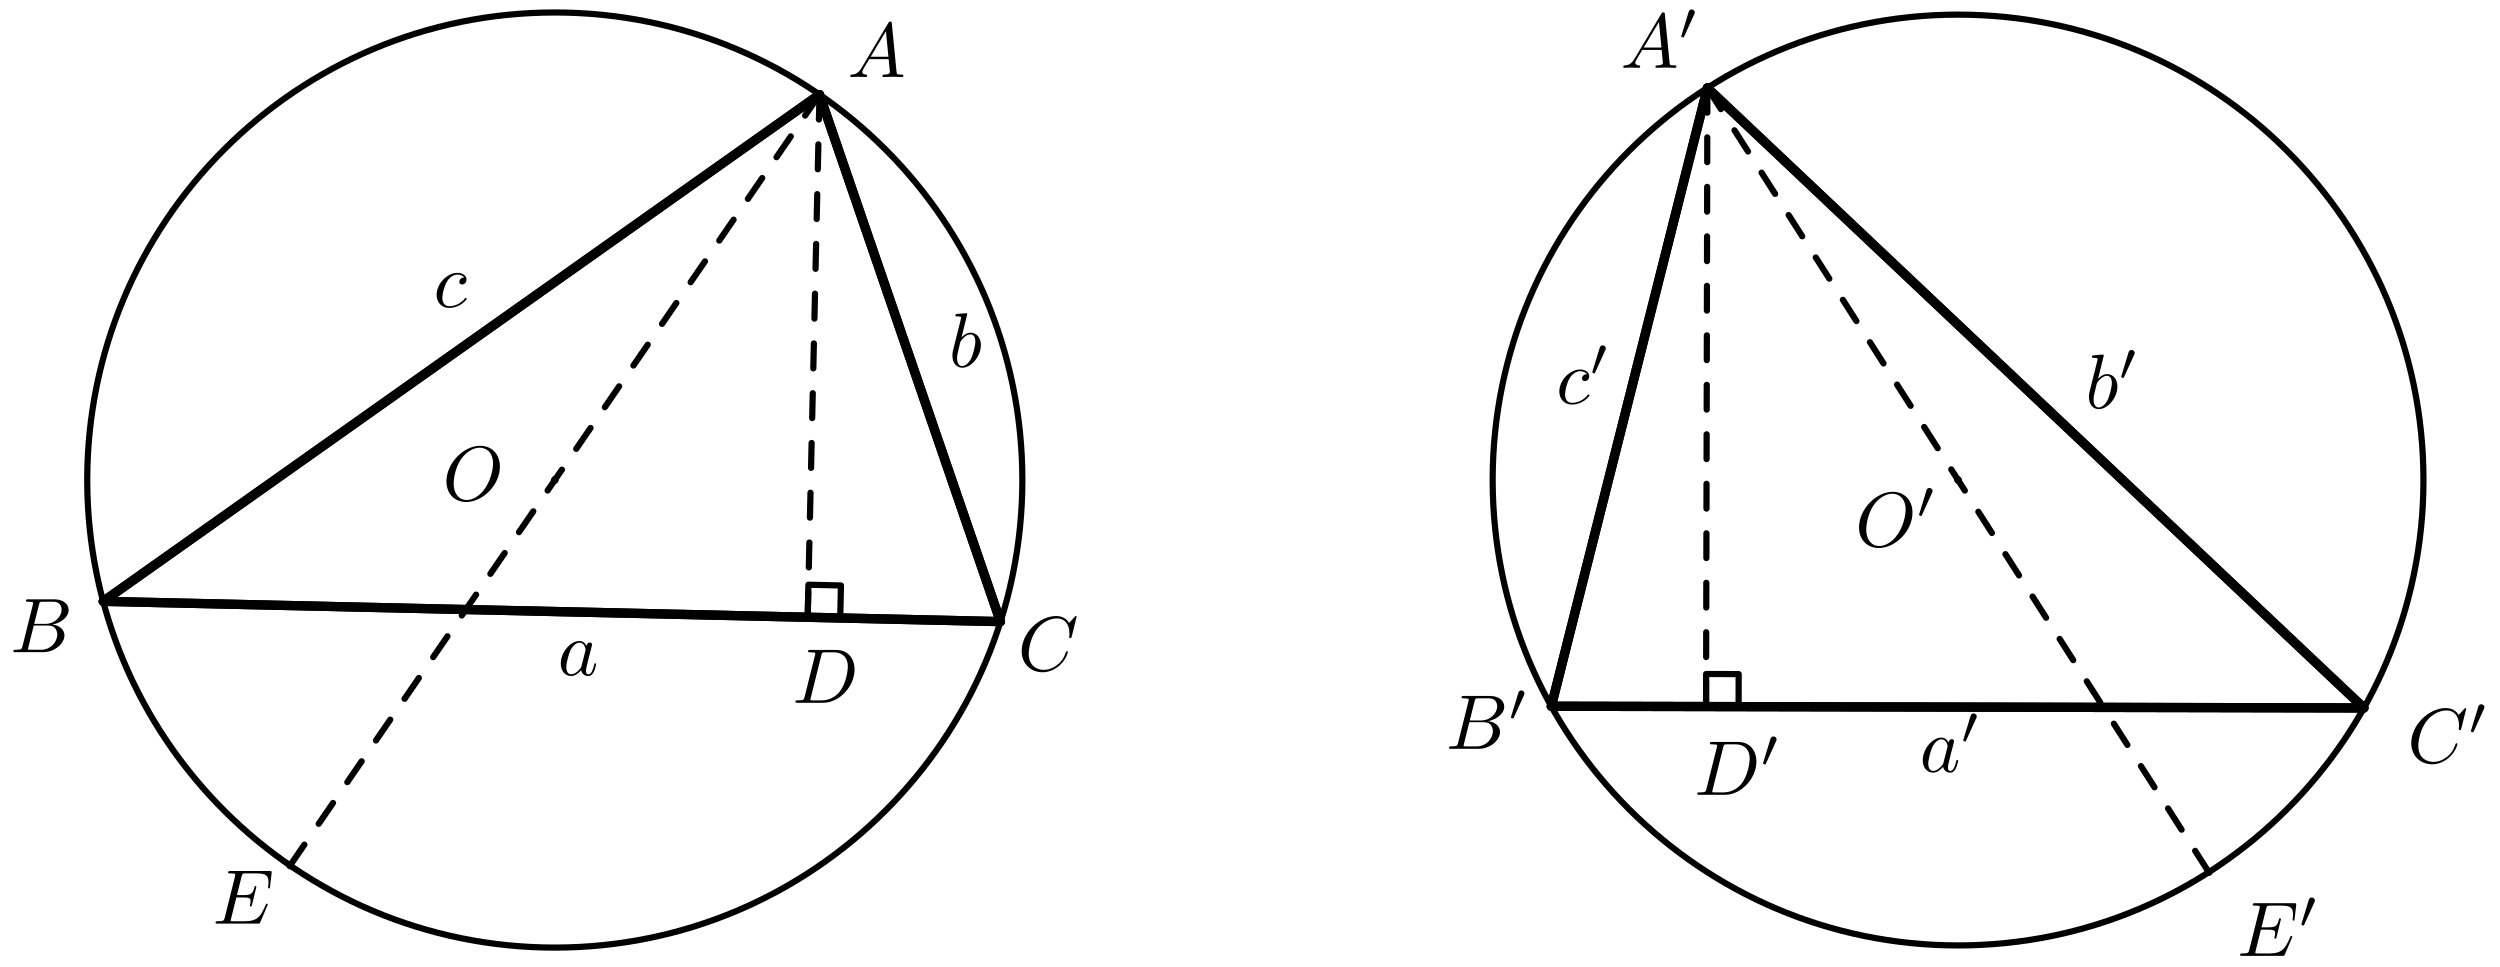
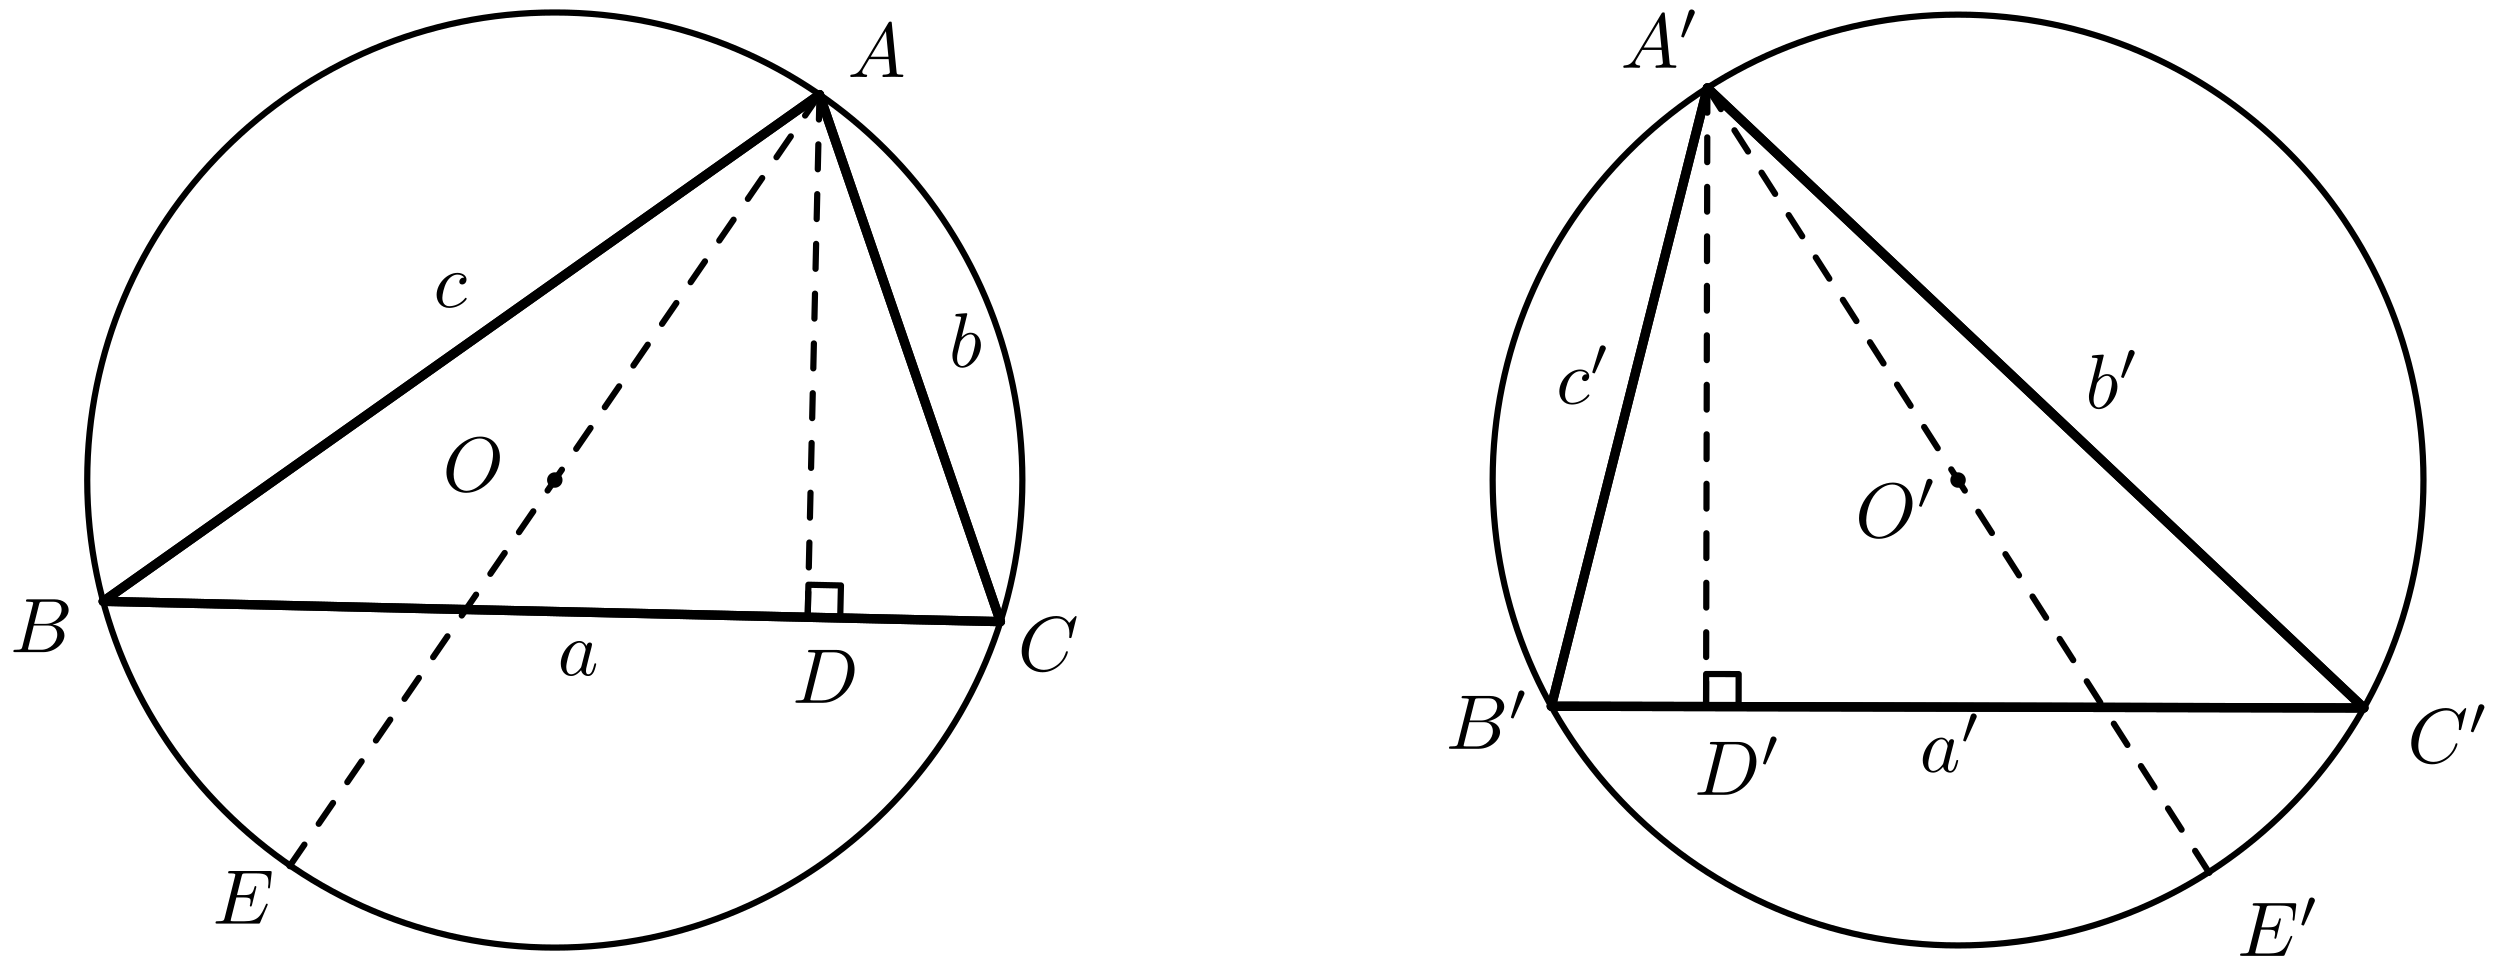
<svg xmlns="http://www.w3.org/2000/svg" xmlns:xlink="http://www.w3.org/1999/xlink" version="1.1" width="321.905pt" height="124.437pt" viewBox="56.409 53.858 321.905 124.437">
  <defs>
    <path id="g1-65" d="M1.783-1.146C1.385-.478 .996-.339 .558-.309C.438-.299 .349-.299 .349-.11C.349-.05 .399 0 .478 0C.747 0 1.056-.03 1.335-.03C1.664-.03 2.012 0 2.331 0C2.391 0 2.521 0 2.521-.189C2.521-.299 2.431-.309 2.361-.309C2.132-.329 1.893-.408 1.893-.658C1.893-.777 1.953-.887 2.032-1.026L2.79-2.301H5.29C5.31-2.092 5.45-.737 5.45-.638C5.45-.339 4.932-.309 4.732-.309C4.593-.309 4.493-.309 4.493-.11C4.493 0 4.613 0 4.633 0C5.041 0 5.469-.03 5.878-.03C6.127-.03 6.755 0 7.004 0C7.064 0 7.183 0 7.183-.199C7.183-.309 7.083-.309 6.954-.309C6.336-.309 6.336-.379 6.306-.667L5.699-6.894C5.679-7.093 5.679-7.133 5.509-7.133C5.35-7.133 5.31-7.064 5.25-6.964L1.783-1.146ZM2.979-2.61L4.941-5.898L5.26-2.61H2.979Z" />
    <path id="g1-66" d="M1.594-.777C1.494-.389 1.474-.309 .687-.309C.518-.309 .418-.309 .418-.11C.418 0 .508 0 .687 0H4.244C5.818 0 6.994-1.176 6.994-2.152C6.994-2.869 6.416-3.447 5.45-3.557C6.486-3.746 7.532-4.483 7.532-5.43C7.532-6.167 6.874-6.804 5.679-6.804H2.331C2.142-6.804 2.042-6.804 2.042-6.605C2.042-6.496 2.132-6.496 2.321-6.496C2.341-6.496 2.531-6.496 2.7-6.476C2.879-6.456 2.969-6.446 2.969-6.316C2.969-6.276 2.959-6.247 2.929-6.127L1.594-.777ZM3.098-3.646L3.716-6.117C3.806-6.466 3.826-6.496 4.254-6.496H5.539C6.416-6.496 6.625-5.908 6.625-5.469C6.625-4.593 5.768-3.646 4.553-3.646H3.098ZM2.65-.309C2.511-.309 2.491-.309 2.431-.319C2.331-.329 2.301-.339 2.301-.418C2.301-.448 2.301-.468 2.351-.648L3.039-3.427H4.922C5.878-3.427 6.067-2.69 6.067-2.262C6.067-1.275 5.181-.309 4.005-.309H2.65Z" />
    <path id="g1-67" d="M7.572-6.924C7.572-6.954 7.552-7.024 7.462-7.024C7.432-7.024 7.422-7.014 7.313-6.904L6.615-6.137C6.526-6.276 6.067-7.024 4.961-7.024C2.74-7.024 .498-4.822 .498-2.511C.498-.867 1.674 .219 3.198 .219C4.065 .219 4.822-.179 5.35-.638C6.276-1.455 6.446-2.361 6.446-2.391C6.446-2.491 6.346-2.491 6.326-2.491C6.267-2.491 6.217-2.471 6.197-2.391C6.107-2.102 5.878-1.395 5.191-.817C4.503-.259 3.875-.09 3.357-.09C2.461-.09 1.405-.608 1.405-2.162C1.405-2.73 1.614-4.344 2.61-5.509C3.218-6.217 4.154-6.715 5.041-6.715C6.057-6.715 6.645-5.948 6.645-4.792C6.645-4.394 6.615-4.384 6.615-4.284S6.725-4.184 6.765-4.184C6.894-4.184 6.894-4.204 6.944-4.384L7.572-6.924Z" />
    <path id="g1-68" d="M1.584-.777C1.484-.389 1.465-.309 .677-.309C.508-.309 .399-.309 .399-.12C.399 0 .488 0 .677 0H3.975C6.047 0 8.01-2.102 8.01-4.284C8.01-5.689 7.163-6.804 5.669-6.804H2.321C2.132-6.804 2.022-6.804 2.022-6.615C2.022-6.496 2.112-6.496 2.311-6.496C2.441-6.496 2.62-6.486 2.74-6.476C2.899-6.456 2.959-6.426 2.959-6.316C2.959-6.276 2.949-6.247 2.919-6.127L1.584-.777ZM3.736-6.117C3.826-6.466 3.846-6.496 4.274-6.496H5.34C6.316-6.496 7.143-5.968 7.143-4.653C7.143-4.164 6.944-2.531 6.097-1.435C5.808-1.066 5.021-.309 3.796-.309H2.67C2.531-.309 2.511-.309 2.451-.319C2.351-.329 2.321-.339 2.321-.418C2.321-.448 2.321-.468 2.371-.648L3.736-6.117Z" />
    <path id="g1-69" d="M7.054-2.321C7.073-2.371 7.103-2.441 7.103-2.461C7.103-2.471 7.103-2.57 6.984-2.57C6.894-2.57 6.874-2.511 6.854-2.451C6.207-.976 5.838-.309 4.134-.309H2.68C2.54-.309 2.521-.309 2.461-.319C2.361-.329 2.331-.339 2.331-.418C2.331-.448 2.331-.468 2.381-.648L3.059-3.367H4.045C4.892-3.367 4.892-3.158 4.892-2.909C4.892-2.839 4.892-2.72 4.822-2.421C4.802-2.371 4.792-2.341 4.792-2.311C4.792-2.262 4.832-2.202 4.922-2.202C5.001-2.202 5.031-2.252 5.071-2.401L5.639-4.732C5.639-4.792 5.589-4.842 5.519-4.842C5.43-4.842 5.41-4.782 5.38-4.663C5.171-3.905 4.991-3.676 4.075-3.676H3.138L3.736-6.077C3.826-6.426 3.836-6.466 4.274-6.466H5.679C6.894-6.466 7.193-6.177 7.193-5.36C7.193-5.121 7.193-5.101 7.153-4.832C7.153-4.772 7.143-4.702 7.143-4.653S7.173-4.533 7.263-4.533C7.372-4.533 7.382-4.593 7.402-4.782L7.601-6.506C7.631-6.775 7.582-6.775 7.333-6.775H2.301C2.102-6.775 2.002-6.775 2.002-6.575C2.002-6.466 2.092-6.466 2.281-6.466C2.65-6.466 2.929-6.466 2.929-6.286C2.929-6.247 2.929-6.227 2.879-6.047L1.564-.777C1.465-.389 1.445-.309 .658-.309C.488-.309 .379-.309 .379-.12C.379 0 .468 0 .658 0H5.828C6.057 0 6.067-.01 6.137-.169L7.054-2.321Z" />
    <path id="g1-79" d="M7.372-4.344C7.372-5.948 6.316-7.024 4.832-7.024C2.68-7.024 .488-4.762 .488-2.441C.488-.787 1.604 .219 3.039 .219C5.151 .219 7.372-1.963 7.372-4.344ZM3.098-.04C2.112-.04 1.415-.847 1.415-2.162C1.415-2.6 1.554-4.055 2.321-5.22C3.009-6.257 3.985-6.775 4.772-6.775C5.589-6.775 6.486-6.217 6.486-4.732C6.486-4.015 6.217-2.461 5.23-1.235C4.752-.628 3.935-.04 3.098-.04Z" />
    <path id="g1-97" d="M3.716-3.766C3.537-4.134 3.248-4.403 2.8-4.403C1.634-4.403 .399-2.939 .399-1.484C.399-.548 .946 .11 1.724 .11C1.923 .11 2.421 .07 3.019-.638C3.098-.219 3.447 .11 3.925 .11C4.274 .11 4.503-.12 4.663-.438C4.832-.797 4.961-1.405 4.961-1.425C4.961-1.524 4.872-1.524 4.842-1.524C4.742-1.524 4.732-1.484 4.702-1.345C4.533-.697 4.354-.11 3.945-.11C3.676-.11 3.646-.369 3.646-.568C3.646-.787 3.666-.867 3.776-1.305C3.885-1.724 3.905-1.823 3.995-2.202L4.354-3.597C4.423-3.875 4.423-3.895 4.423-3.935C4.423-4.105 4.304-4.204 4.134-4.204C3.895-4.204 3.746-3.985 3.716-3.766ZM3.068-1.186C3.019-1.006 3.019-.986 2.869-.817C2.431-.269 2.022-.11 1.743-.11C1.245-.11 1.106-.658 1.106-1.046C1.106-1.544 1.425-2.77 1.654-3.228C1.963-3.816 2.411-4.184 2.809-4.184C3.457-4.184 3.597-3.367 3.597-3.308S3.577-3.188 3.567-3.138L3.068-1.186Z" />
    <path id="g1-98" d="M2.381-6.804C2.381-6.814 2.381-6.914 2.252-6.914C2.022-6.914 1.295-6.834 1.036-6.814C.956-6.804 .847-6.795 .847-6.615C.847-6.496 .936-6.496 1.086-6.496C1.564-6.496 1.584-6.426 1.584-6.326C1.584-6.257 1.494-5.918 1.445-5.709L.628-2.461C.508-1.963 .468-1.803 .468-1.455C.468-.508 .996 .11 1.733 .11C2.909 .11 4.134-1.375 4.134-2.809C4.134-3.716 3.606-4.403 2.809-4.403C2.351-4.403 1.943-4.115 1.644-3.806L2.381-6.804ZM1.445-3.039C1.504-3.258 1.504-3.278 1.594-3.387C2.082-4.035 2.531-4.184 2.79-4.184C3.148-4.184 3.417-3.885 3.417-3.248C3.417-2.66 3.088-1.514 2.909-1.136C2.58-.468 2.122-.11 1.733-.11C1.395-.11 1.066-.379 1.066-1.116C1.066-1.305 1.066-1.494 1.225-2.122L1.445-3.039Z" />
    <path id="g1-99" d="M3.945-3.786C3.786-3.786 3.646-3.786 3.507-3.646C3.347-3.497 3.328-3.328 3.328-3.258C3.328-3.019 3.507-2.909 3.696-2.909C3.985-2.909 4.254-3.148 4.254-3.547C4.254-4.035 3.786-4.403 3.078-4.403C1.733-4.403 .408-2.979 .408-1.574C.408-.677 .986 .11 2.022 .11C3.447 .11 4.284-.946 4.284-1.066C4.284-1.126 4.224-1.196 4.164-1.196C4.115-1.196 4.095-1.176 4.035-1.096C3.248-.11 2.162-.11 2.042-.11C1.415-.11 1.146-.598 1.146-1.196C1.146-1.604 1.345-2.57 1.684-3.188C1.993-3.756 2.54-4.184 3.088-4.184C3.427-4.184 3.806-4.055 3.945-3.786Z" />
    <path id="g0-48" d="M2.022-3.292C2.078-3.41 2.085-3.466 2.085-3.515C2.085-3.731 1.89-3.898 1.674-3.898C1.409-3.898 1.325-3.682 1.29-3.571L.37-.551C.363-.537 .335-.446 .335-.439C.335-.356 .551-.286 .607-.286C.656-.286 .663-.3 .711-.404L2.022-3.292Z" />
  </defs>
  <g id="page1">
    <g>
      <g transform="matrix(0.996264 0 0 0.996264 248.304 115.668)">
        <clipPath id="clip1">
          <path d="M -309.528 161.34L -309.528 -307.872L 292.894 -307.872L 292.894 161.34L -309.528 161.34Z" />
        </clipPath>
      </g>
      <g transform="matrix(0.996264 0 0 0.996264 248.304 115.668)">
        <path clip-path="url(#clip1)" d="M -179.27 15.68L -63.317 18.298L -86.7 -49.814L -179.27 15.68Z" fill="none" stroke="#000000" stroke-linecap="round" stroke-linejoin="round" stroke-miterlimit="10.037" stroke-width="1.204" />
      </g>
      <g transform="matrix(0.996264 0 0 0.996264 248.304 115.668)">
        <path clip-path="url(#clip1)" d="M 28.055 -50.679L 112.9 29.457L 7.886 29.235L 28.055 -50.679Z" fill="none" stroke="#000000" stroke-linecap="round" stroke-linejoin="round" stroke-miterlimit="10.037" stroke-width="1.204" />
      </g>
      <g transform="matrix(0.996264 0 0 0.996264 248.304 115.668)">
        <path clip-path="url(#clip1)" d="M -84.021 17.83L -83.926 13.626L -88.13 13.531L -88.225 17.735L -84.021 17.83Z" fill="none" stroke="#000000" stroke-linecap="round" stroke-linejoin="round" stroke-miterlimit="10.037" stroke-width="0.803" />
      </g>
      <g transform="matrix(0.996264 0 0 0.996264 248.304 115.668)">
        <path clip-path="url(#clip1)" d="M 32.09 29.286L 32.099 25.081L 27.894 25.072L 27.885 29.277L 32.09 29.286Z" fill="none" stroke="#000000" stroke-linecap="round" stroke-linejoin="round" stroke-miterlimit="10.037" stroke-width="0.803" />
      </g>
      <g transform="matrix(0.996264 0 0 0.996264 248.304 115.668)">
        <path clip-path="url(#clip1)" d="M -60.48 -0C -60.48 -33.374 -87.536 -60.43 -120.91 -60.43C -154.284 -60.43 -181.34 -33.374 -181.34 -0C -181.34 33.374 -154.284 60.43 -120.91 60.43C -87.536 60.43 -60.48 33.374 -60.48 -0Z" fill="none" stroke="#000000" stroke-linecap="round" stroke-linejoin="round" stroke-miterlimit="10.037" stroke-width="0.803" />
      </g>
      <g transform="matrix(0.996264 0 0 0.996264 248.304 115.668)">
        <path clip-path="url(#clip1)" d="M 120.606 0C 120.606 -33.221 93.676 -60.151 60.455 -60.151C 27.234 -60.151 0.304 -33.221 0.304 0C 0.304 33.221 27.234 60.151 60.455 60.151C 93.676 60.151 120.606 33.221 120.606 0Z" fill="none" stroke="#000000" stroke-linecap="round" stroke-linejoin="round" stroke-miterlimit="10.037" stroke-width="0.803" />
      </g>
      <g transform="matrix(0.996264 0 0 0.996264 248.304 115.668)">
        <path clip-path="url(#clip1)" d="M -179.27 15.68L -63.317 18.298" fill="none" stroke="#000000" stroke-linecap="round" stroke-linejoin="round" stroke-miterlimit="10.037" stroke-width="1.204" />
      </g>
      <g transform="matrix(0.996264 0 0 0.996264 248.304 115.668)">
        <path clip-path="url(#clip1)" d="M -63.317 18.298L -86.7 -49.814" fill="none" stroke="#000000" stroke-linecap="round" stroke-linejoin="round" stroke-miterlimit="10.037" stroke-width="1.204" />
      </g>
      <g transform="matrix(0.996264 0 0 0.996264 248.304 115.668)">
        <path clip-path="url(#clip1)" d="M -86.7 -49.814L -179.27 15.68" fill="none" stroke="#000000" stroke-linecap="round" stroke-linejoin="round" stroke-miterlimit="10.037" stroke-width="1.204" />
      </g>
      <g transform="matrix(0.996264 0 0 0.996264 248.304 115.668)">
        <path clip-path="url(#clip1)" d="M 28.055 -50.679L 112.9 29.457" fill="none" stroke="#000000" stroke-linecap="round" stroke-linejoin="round" stroke-miterlimit="10.037" stroke-width="1.204" />
      </g>
      <g transform="matrix(0.996264 0 0 0.996264 248.304 115.668)">
        <path clip-path="url(#clip1)" d="M 112.9 29.457L 7.886 29.235" fill="none" stroke="#000000" stroke-linecap="round" stroke-linejoin="round" stroke-miterlimit="10.037" stroke-width="1.204" />
      </g>
      <g transform="matrix(0.996264 0 0 0.996264 248.304 115.668)">
        <path clip-path="url(#clip1)" d="M 7.886 29.235L 28.055 -50.679" fill="none" stroke="#000000" stroke-linecap="round" stroke-linejoin="round" stroke-miterlimit="10.037" stroke-width="1.204" />
      </g>
      <g transform="matrix(0.996264 0 0 0.996264 248.304 115.668)">
        <path clip-path="url(#clip1)" d="M -86.7 -49.814L -88.225 17.735" fill="none" stroke="#000000" stroke-dasharray="3.217,3.217" stroke-linecap="round" stroke-linejoin="round" stroke-miterlimit="10.037" stroke-width="0.803" />
      </g>
      <g transform="matrix(0.996264 0 0 0.996264 248.304 115.668)">
        <path clip-path="url(#clip1)" d="M 28.055 -50.679L 92.855 50.679" fill="none" stroke="#000000" stroke-dasharray="3.251,3.251" stroke-linecap="round" stroke-linejoin="round" stroke-miterlimit="10.037" stroke-width="0.803" />
      </g>
      <g transform="matrix(0.996264 0 0 0.996264 248.304 115.668)">
        <path clip-path="url(#clip1)" d="M -155.12 49.814L -86.7 -49.814" fill="none" stroke="#000000" stroke-dasharray="3.266,3.266" stroke-linecap="round" stroke-linejoin="round" stroke-miterlimit="10.037" stroke-width="0.803" />
      </g>
      <g transform="matrix(0.996264 0 0 0.996264 248.304 115.668)">
        <path clip-path="url(#clip1)" d="M 28.055 -50.679L 27.885 29.277" fill="none" stroke="#000000" stroke-dasharray="3.198,3.198" stroke-linecap="round" stroke-linejoin="round" stroke-miterlimit="10.037" stroke-width="0.803" />
      </g>
      <g transform="matrix(0.996264 0 0 0.996264 248.304 115.668)">
-         <circle clip-path="url(#clip1)" cx="-120.91" cy="-0" fill="#000000" r="0.5" />
+         <circle clip-path="url(#clip1)" cx="-120.91" cy="-0" fill="#000000" r="1" />
      </g>
      <g transform="matrix(0.996264 0 0 0.996264 248.304 115.668)">
-         <circle clip-path="url(#clip1)" cx="60.455" cy="-0" fill="#000000" r="0.5" />
+         <circle clip-path="url(#clip1)" cx="60.455" cy="-0" fill="#000000" r="1" />
      </g>
      <g transform="matrix(0.996264 0 0 0.996264 248.304 115.668)">
        <circle clip-path="url(#clip1)" cx="-179.27" cy="15.68" fill="#000000" r="0.5" />
      </g>
      <g transform="matrix(0.996264 0 0 0.996264 248.304 115.668)">
        <circle clip-path="url(#clip1)" cx="-63.317" cy="18.298" fill="#000000" r="0.5" />
      </g>
      <g transform="matrix(0.996264 0 0 0.996264 248.304 115.668)">
        <circle clip-path="url(#clip1)" cx="112.9" cy="29.457" fill="#000000" r="0.5" />
      </g>
      <g transform="matrix(0.996264 0 0 0.996264 248.304 115.668)">
        <circle clip-path="url(#clip1)" cx="7.886" cy="29.235" fill="#000000" r="0.5" />
      </g>
      <g transform="matrix(0.996264 0 0 0.996264 248.304 115.668)">
        <circle clip-path="url(#clip1)" cx="-88.225" cy="17.735" fill="#000000" r="0.5" />
      </g>
      <g transform="matrix(0.996264 0 0 0.996264 248.304 115.668)">
        <circle clip-path="url(#clip1)" cx="27.885" cy="29.277" fill="#000000" r="0.5" />
      </g>
      <g transform="matrix(0.996264 0 0 0.996264 248.304 115.668)">
        <circle clip-path="url(#clip1)" cx="28.055" cy="-50.679" fill="#000000" r="0.5" />
      </g>
      <g transform="matrix(0.996264 0 0 0.996264 248.304 115.668)">
        <circle clip-path="url(#clip1)" cx="92.855" cy="50.679" fill="#000000" r="0.5" />
      </g>
      <g transform="matrix(0.996264 0 0 0.996264 248.304 115.668)">
        <circle clip-path="url(#clip1)" cx="-86.7" cy="-49.814" fill="#000000" r="0.5" />
      </g>
      <g transform="matrix(0.996264 0 0 0.996264 248.304 115.668)">
        <circle clip-path="url(#clip1)" cx="-155.12" cy="49.814" fill="#000000" r="0.5" />
      </g>
    </g>
-     <use x="113.405" y="118.28" xlink:href="#g1-79" />
-     <use x="295.293" y="124.205" xlink:href="#g1-79" />
-     <use x="303.17" y="120.589" xlink:href="#g0-48" />
+     <use x="113.405" y="117.095" xlink:href="#g1-79" />
+     <use x="295.293" y="123.02" xlink:href="#g1-79" />
+     <use x="303.17" y="119.405" xlink:href="#g0-48" />
    <use x="57.713" y="137.832" xlink:href="#g1-66" />
    <use x="187.464" y="140.201" xlink:href="#g1-67" />
    <use x="128.217" y="140.794" xlink:href="#g1-97" />
    <use x="178.577" y="101.099" xlink:href="#g1-98" />
    <use x="112.22" y="93.396" xlink:href="#g1-99" />
    <use x="366.39" y="152.051" xlink:href="#g1-67" />
    <use x="374.223" y="148.436" xlink:href="#g0-48" />
    <use x="242.564" y="150.273" xlink:href="#g1-66" />
    <use x="250.62" y="146.658" xlink:href="#g0-48" />
    <use x="324.917" y="106.431" xlink:href="#g1-98" />
    <use x="329.193" y="102.815" xlink:href="#g0-48" />
    <use x="303.588" y="153.236" xlink:href="#g1-97" />
    <use x="308.854" y="149.62" xlink:href="#g0-48" />
    <use x="256.783" y="105.838" xlink:href="#g1-99" />
    <use x="261.094" y="102.223" xlink:href="#g0-48" />
    <use x="158.433" y="144.349" xlink:href="#g1-68" />
    <use x="274.557" y="156.198" xlink:href="#g1-68" />
    <use x="283.082" y="152.583" xlink:href="#g0-48" />
    <use x="265.078" y="62.588" xlink:href="#g1-65" />
    <use x="272.55" y="58.973" xlink:href="#g0-48" />
    <use x="344.468" y="176.935" xlink:href="#g1-69" />
    <use x="352.397" y="173.319" xlink:href="#g0-48" />
    <use x="165.543" y="63.773" xlink:href="#g1-65" />
    <use x="83.782" y="172.787" xlink:href="#g1-69" />
  </g>
</svg>
